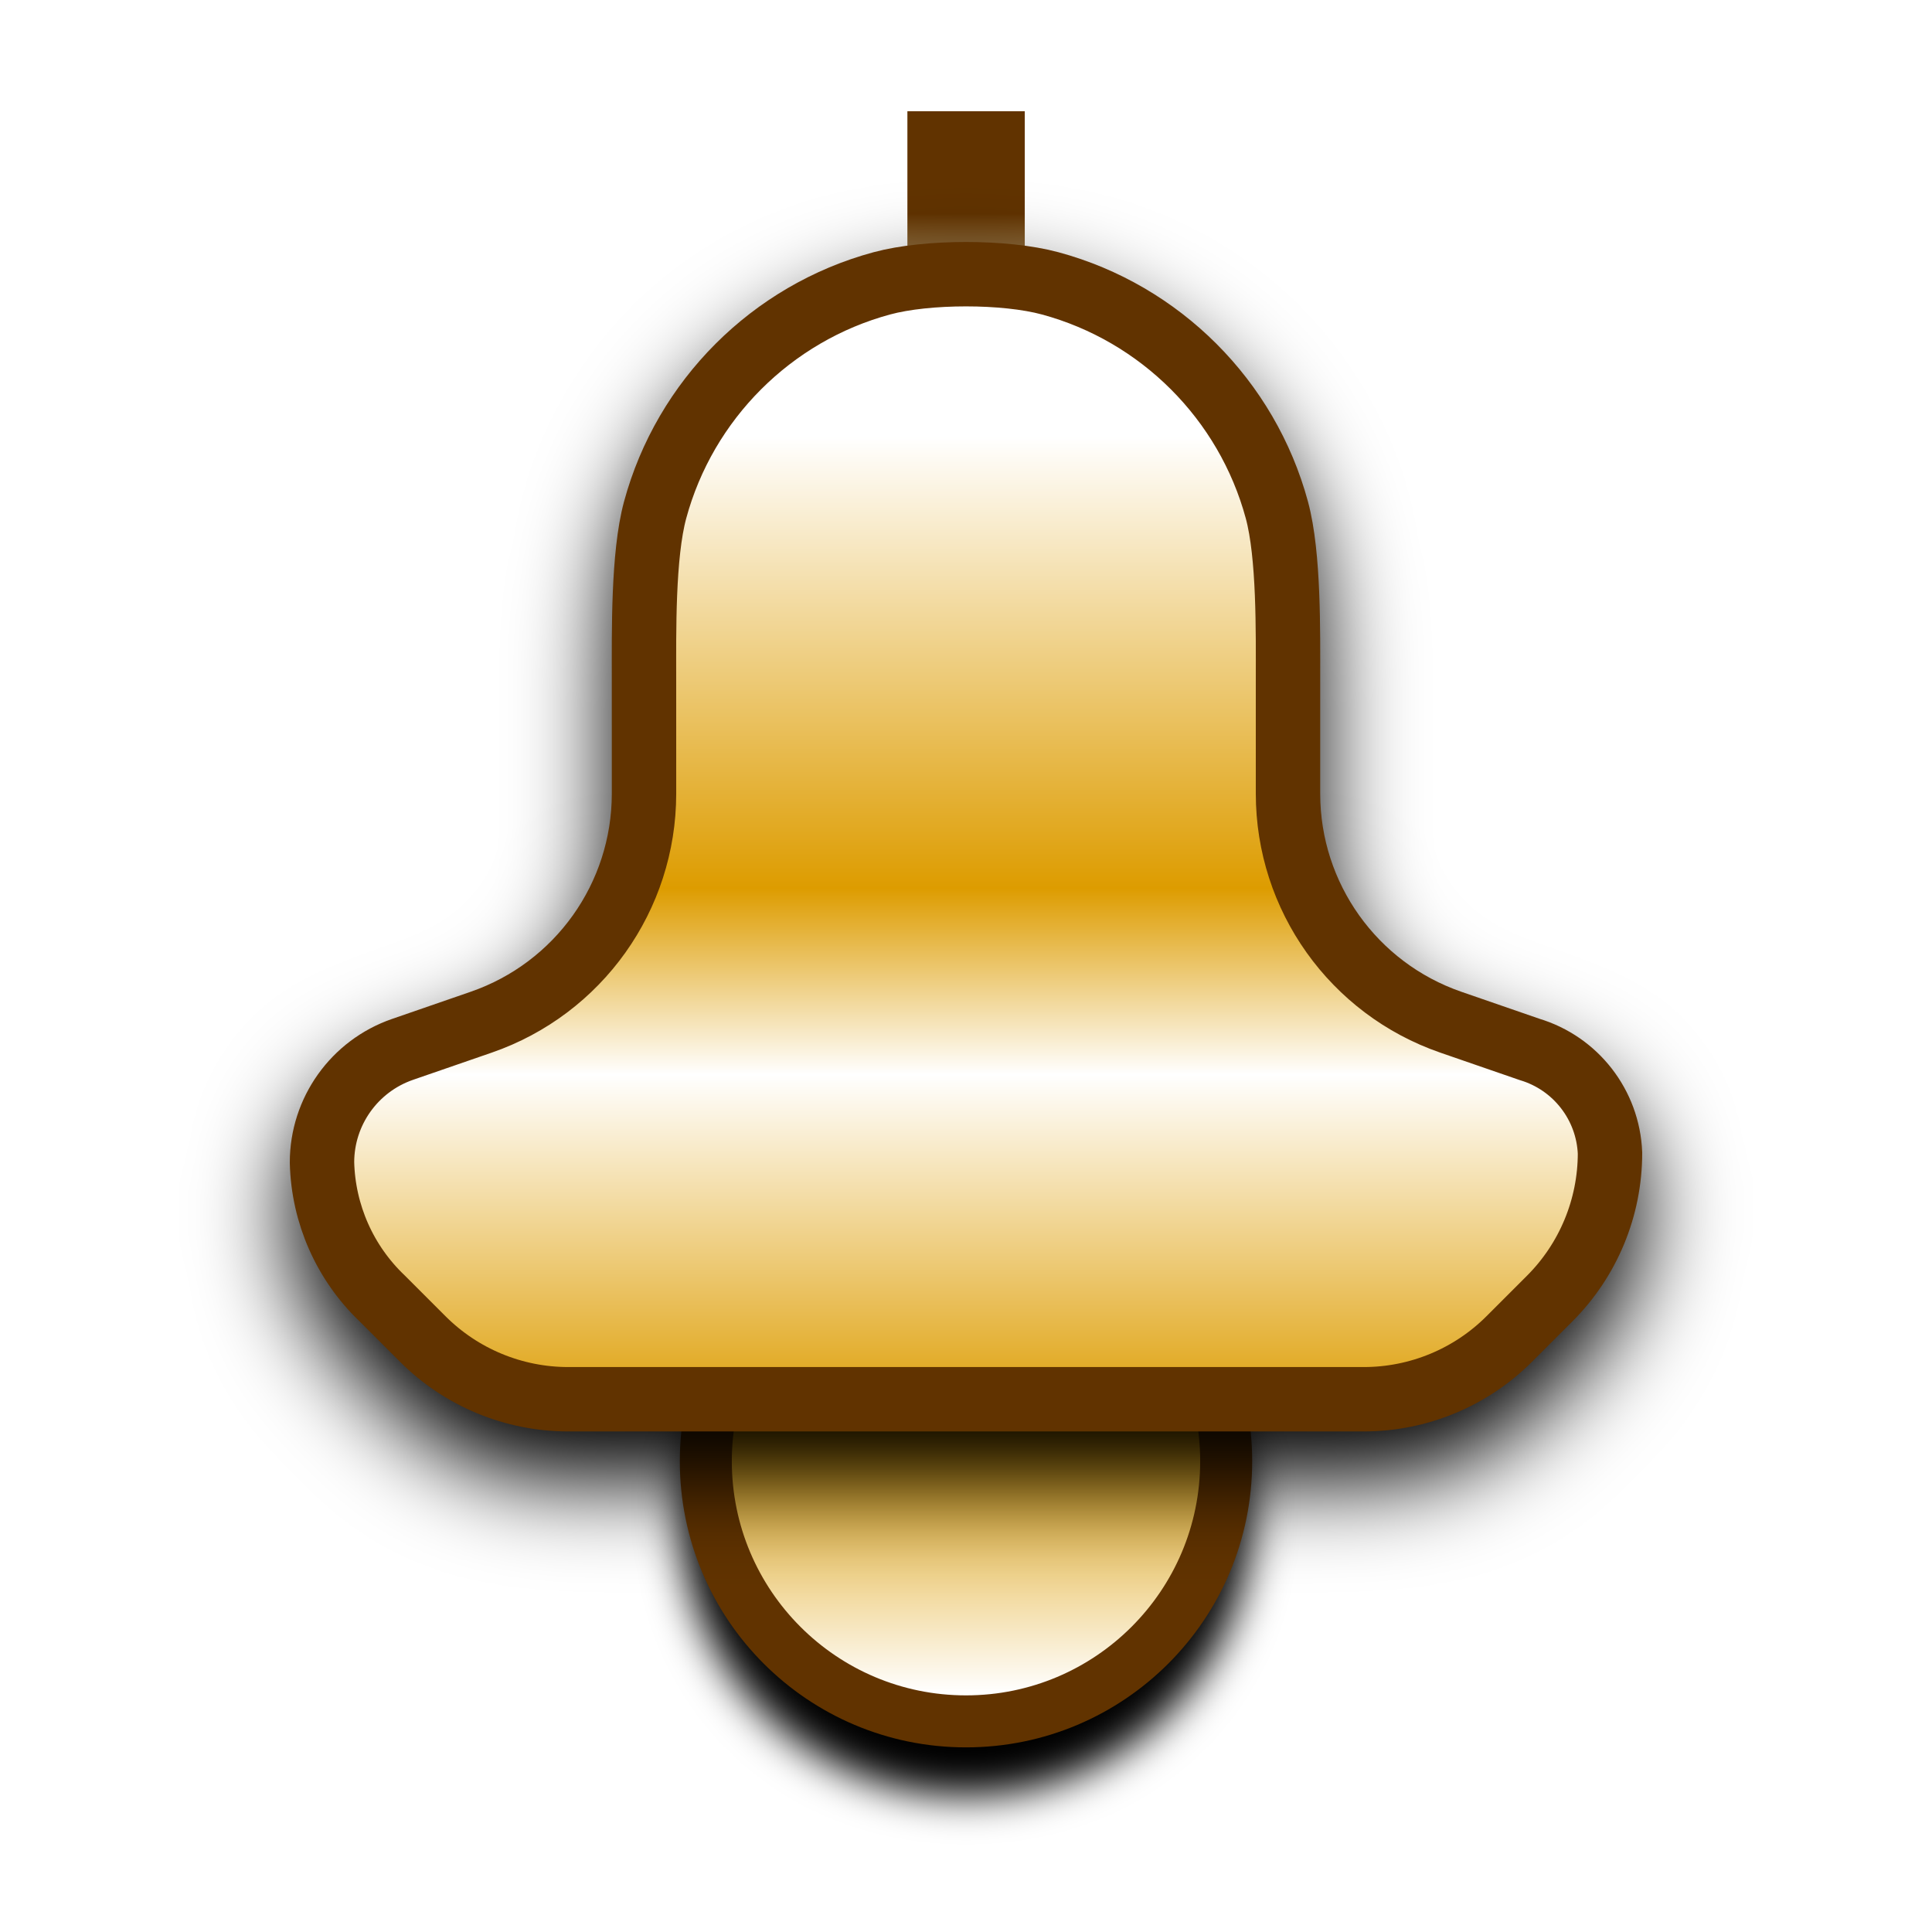
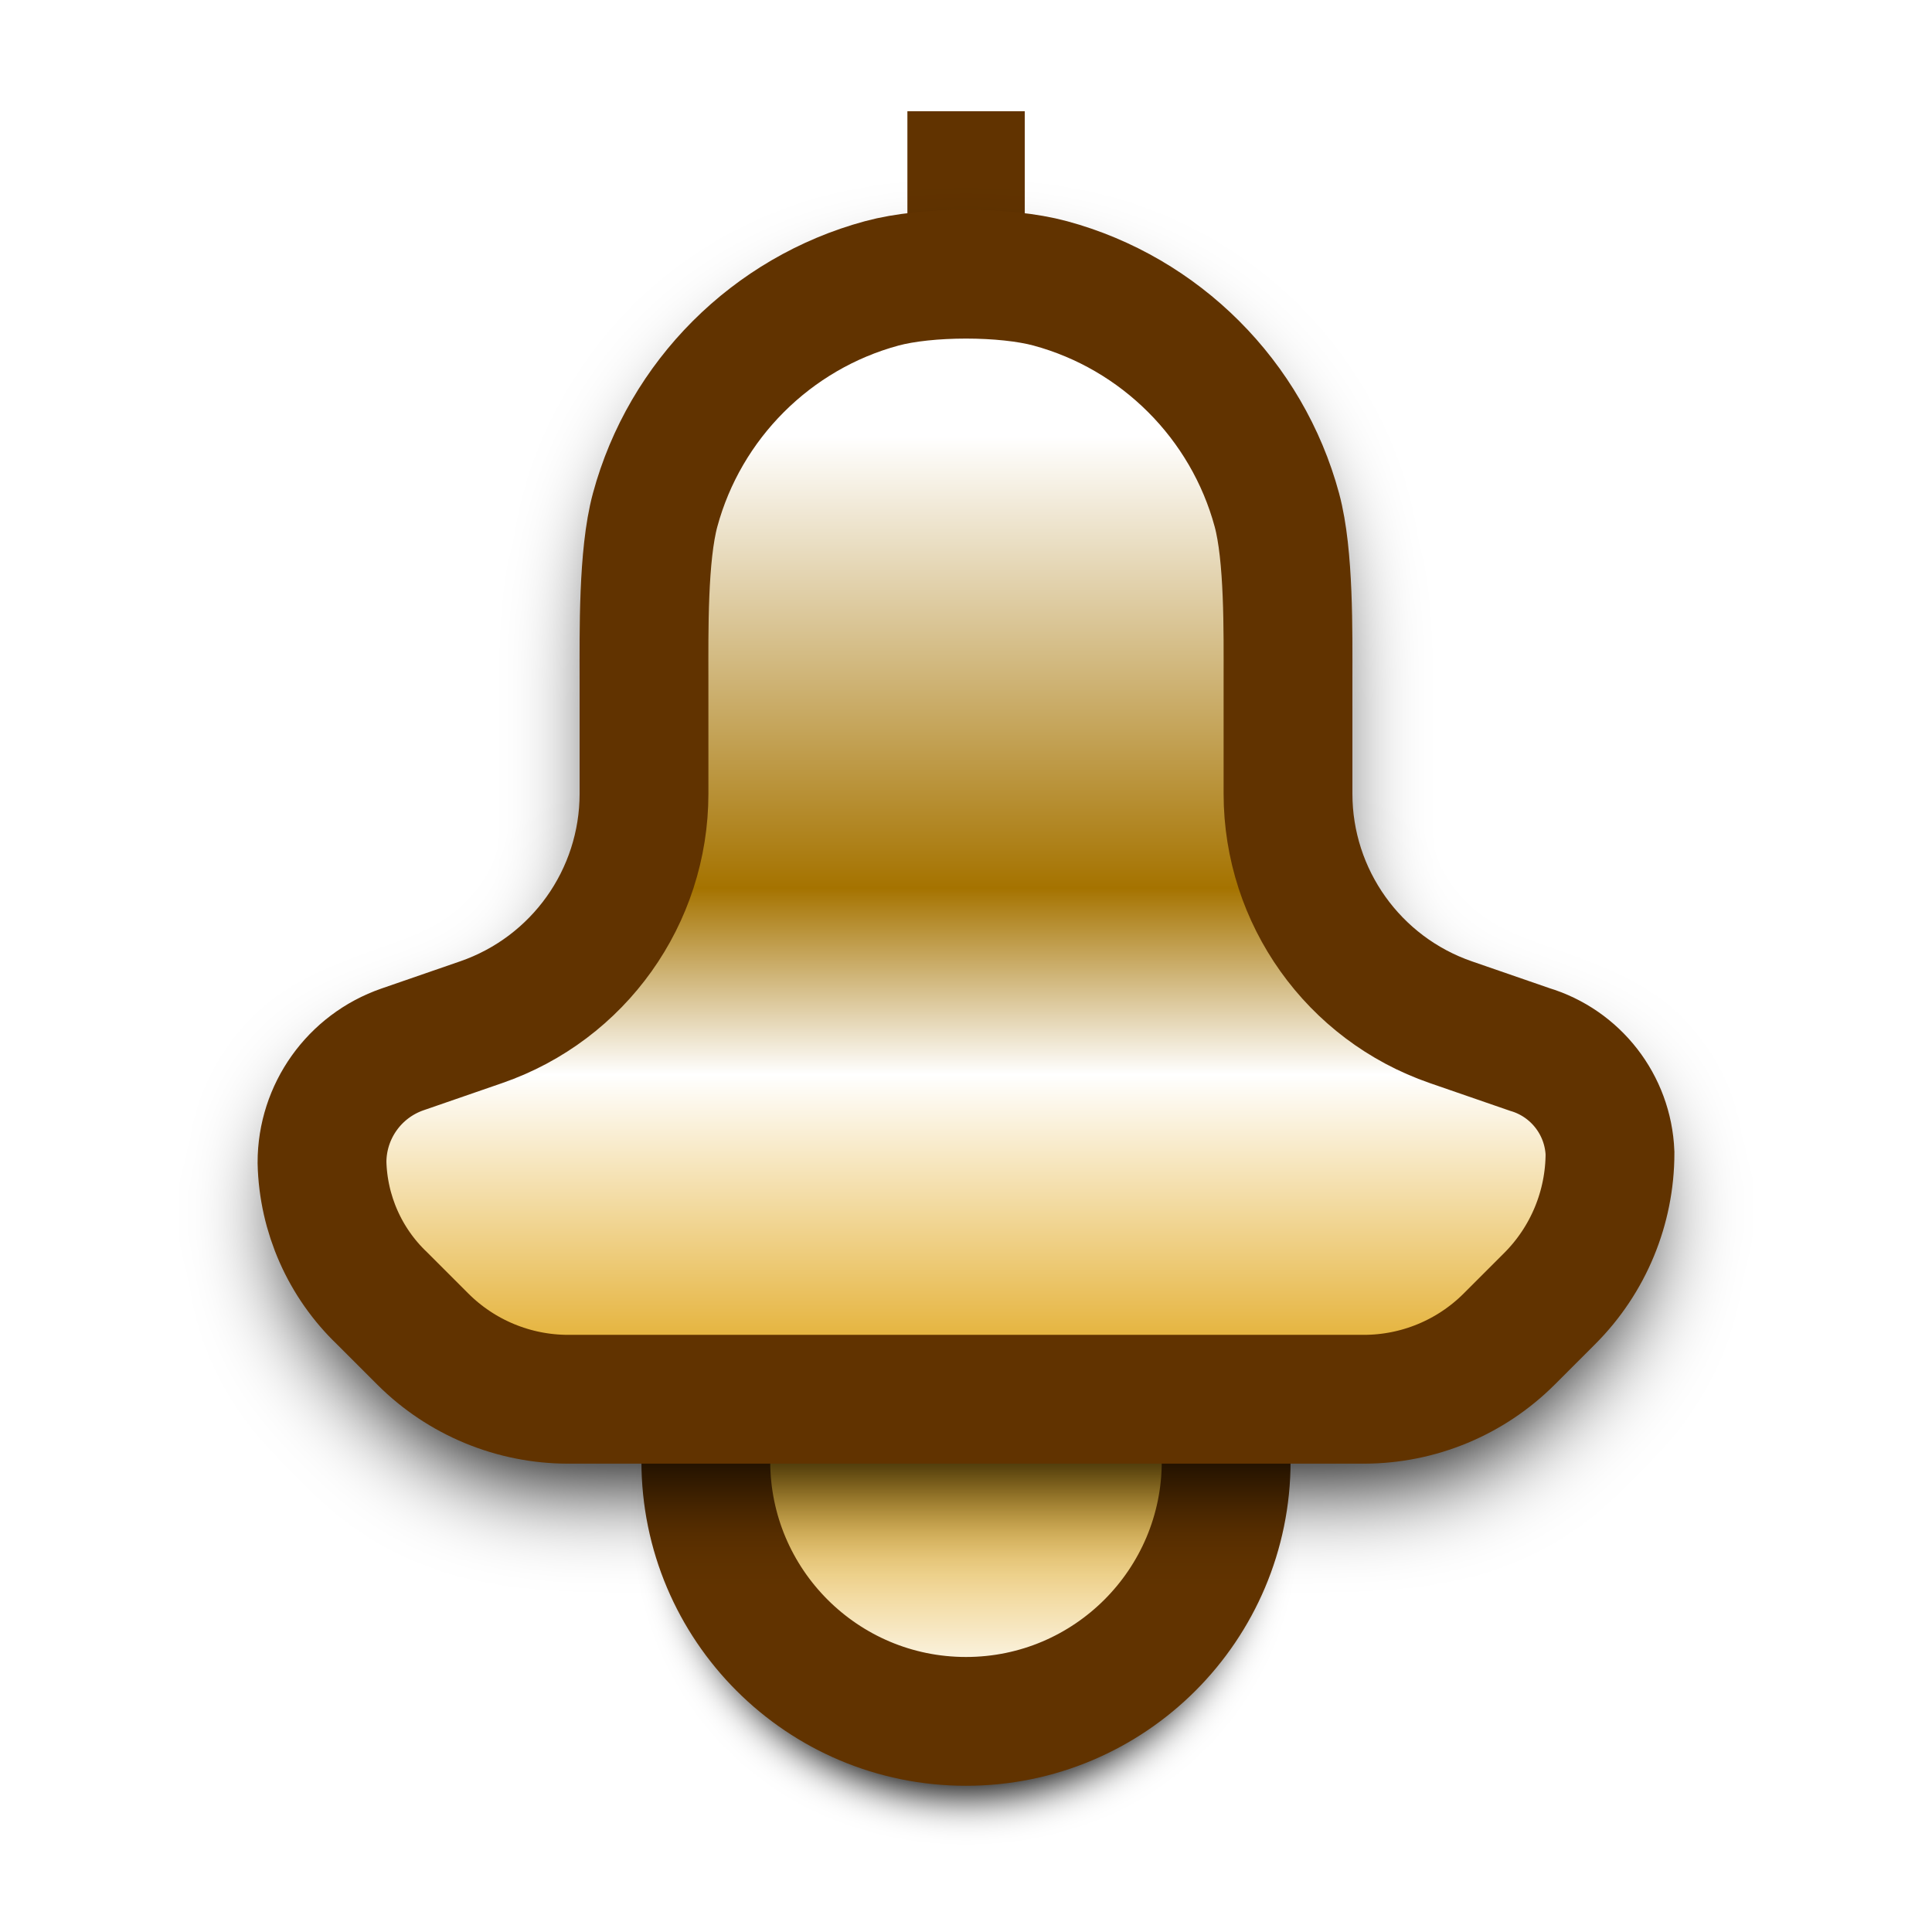
<svg xmlns="http://www.w3.org/2000/svg" xmlns:xlink="http://www.w3.org/1999/xlink" width="12mm" height="12mm" viewBox="0 0 12 12" version="1.1" id="svg1">
  <defs id="defs1">
    <linearGradient id="linearGradient11">
      <stop style="stop-color:#613300;stop-opacity:1;" offset="0" id="stop11" />
      <stop style="stop-color:#fff0c0;stop-opacity:1;" offset="1" id="stop12" />
    </linearGradient>
    <linearGradient id="linearGradient8">
      <stop style="stop-color:#dd9c00;stop-opacity:1;" offset="0.439" id="stop9" />
      <stop style="stop-color:#ffffff;stop-opacity:1;" offset="0.945" id="stop10" />
    </linearGradient>
    <linearGradient id="linearGradient6">
      <stop style="stop-color:#ffffff;stop-opacity:1;" offset="0.189" id="stop6" />
-       <stop style="stop-color:#dd9c00;stop-opacity:1;" offset="0.54" id="stop8" />
+       <stop style="stop-color:#a57300;stop-opacity:1;" offset="0.54" id="stop8" />
      <stop style="stop-color:#ffffff;stop-opacity:1;" offset="0.685" id="stop13" />
      <stop style="stop-color:#dd9c00;stop-opacity:1;" offset="0.956" id="stop7" />
    </linearGradient>
    <linearGradient xlink:href="#linearGradient6" id="linearGradient7" x1="6" y1="0.506" x2="6" y2="8.506" gradientUnits="userSpaceOnUse" />
    <linearGradient xlink:href="#linearGradient8" id="linearGradient10" x1="6" y1="6" x2="6" y2="10" gradientUnits="userSpaceOnUse" gradientTransform="matrix(0.8077754,0,0,0.8077754,1.153348,2.913467)" />
    <linearGradient xlink:href="#linearGradient11" id="linearGradient12" x1="-6" y1="0.635" x2="-6" y2="1.365" gradientUnits="userSpaceOnUse" gradientTransform="translate(0,0.9912202)" />
    <filter style="color-interpolation-filters:sRGB" id="filter8" x="-0.113" y="-0.13" width="1.226" height="1.26">
      <feGaussianBlur stdDeviation="0.294" id="feGaussianBlur8" />
    </filter>
    <filter style="color-interpolation-filters:sRGB" id="filter9" x="-0.144" y="-0.144" width="1.288" height="1.288">
      <feGaussianBlur stdDeviation="0.127" id="feGaussianBlur9" />
    </filter>
  </defs>
  <g id="g13" transform="translate(0,-0.3002202)">
    <g id="g5">
      <rect style="fill:url(#linearGradient12);fill-opacity:1;stroke:none;stroke-width:0.242" id="rect13" width="0.729" height="2" x="-6.365" y="0.991" transform="scale(-1,1)" />
      <circle style="fill:#000000;fill-opacity:1;stroke:#000000;stroke-width:0.323;stroke-opacity:1;filter:url(#filter9)" id="circle8" cx="6" cy="9.675" r="1.616" />
-       <circle style="fill:url(#linearGradient10);stroke:#613300;stroke-width:0.323;stroke-opacity:1" id="circle13" cx="6" cy="9.376" r="1.616" />
+       <circle style="fill:url(#linearGradient10);stroke:#613300;stroke-width:0.8;stroke-opacity:1;stroke-dasharray:none" id="circle13" cx="6" cy="9.376" r="1.616" />
      <path id="path13" style="fill:#000000;fill-opacity:1;stroke:#000000;stroke-width:0.4;stroke-opacity:1;filter:url(#filter8)" d="M 5.477,1.069 C 4.793,1.254 4.254,1.793 4.069,2.477 3.993,2.758 4,3.237 4,3.529 l 8.37e-5,0.71 A 1.502,1.502 125.467 0 1 2.989,5.658 L 2.5,5.827 A 0.743,0.743 125.47 0 0 2,6.529 1.207,1.207 66.116 0 0 2.374,7.374 l 0.252,0.252 a 1.278,1.278 22.5 0 0 0.903,0.374 H 8.471 A 1.278,1.278 157.5 0 0 9.374,7.626 L 9.626,7.374 A 1.278,1.278 112.5 0 0 10,6.471 0.702,0.702 52.15 0 0 9.5,5.827 L 9.011,5.658 A 1.502,1.502 54.53 0 1 8,4.239 v -0.71 c 0,-0.292 0.007,-0.771 -0.069,-1.052 C 7.746,1.793 7.207,1.254 6.523,1.069 6.242,0.993 5.758,0.993 5.477,1.069 Z" transform="translate(0,1.29143)" />
-       <path id="path6" style="fill:url(#linearGradient7);stroke:#613300;stroke-width:0.4;stroke-opacity:1" d="M 5.477,1.069 C 4.793,1.254 4.254,1.793 4.069,2.477 3.993,2.758 4,3.237 4,3.529 l 8.37e-5,0.71 A 1.502,1.502 125.467 0 1 2.989,5.658 L 2.5,5.827 A 0.743,0.743 125.47 0 0 2,6.529 1.207,1.207 66.116 0 0 2.374,7.374 l 0.252,0.252 a 1.278,1.278 22.5 0 0 0.903,0.374 H 8.471 A 1.278,1.278 157.5 0 0 9.374,7.626 L 9.626,7.374 A 1.278,1.278 112.5 0 0 10,6.471 0.702,0.702 52.15 0 0 9.5,5.827 L 9.011,5.658 A 1.502,1.502 54.53 0 1 8,4.239 l 0,-0.71 c 0,-0.292 0.007,-0.771 -0.069,-1.052 C 7.746,1.793 7.207,1.254 6.523,1.069 6.242,0.993 5.758,0.993 5.477,1.069 Z" transform="translate(0,0.9912202)" />
+       <path id="path6" style="fill:url(#linearGradient7);stroke:#613300;stroke-width:0.8;stroke-opacity:1;stroke-dasharray:none" d="M 5.477,1.069 C 4.793,1.254 4.254,1.793 4.069,2.477 3.993,2.758 4,3.237 4,3.529 l 8.37e-5,0.71 A 1.502,1.502 125.467 0 1 2.989,5.658 L 2.5,5.827 A 0.743,0.743 125.47 0 0 2,6.529 1.207,1.207 66.116 0 0 2.374,7.374 l 0.252,0.252 a 1.278,1.278 22.5 0 0 0.903,0.374 H 8.471 A 1.278,1.278 157.5 0 0 9.374,7.626 L 9.626,7.374 A 1.278,1.278 112.5 0 0 10,6.471 0.702,0.702 52.15 0 0 9.5,5.827 L 9.011,5.658 A 1.502,1.502 54.53 0 1 8,4.239 l 0,-0.71 c 0,-0.292 0.007,-0.771 -0.069,-1.052 C 7.746,1.793 7.207,1.254 6.523,1.069 6.242,0.993 5.758,0.993 5.477,1.069 Z" transform="translate(0,0.9912202)" />
    </g>
  </g>
</svg>
